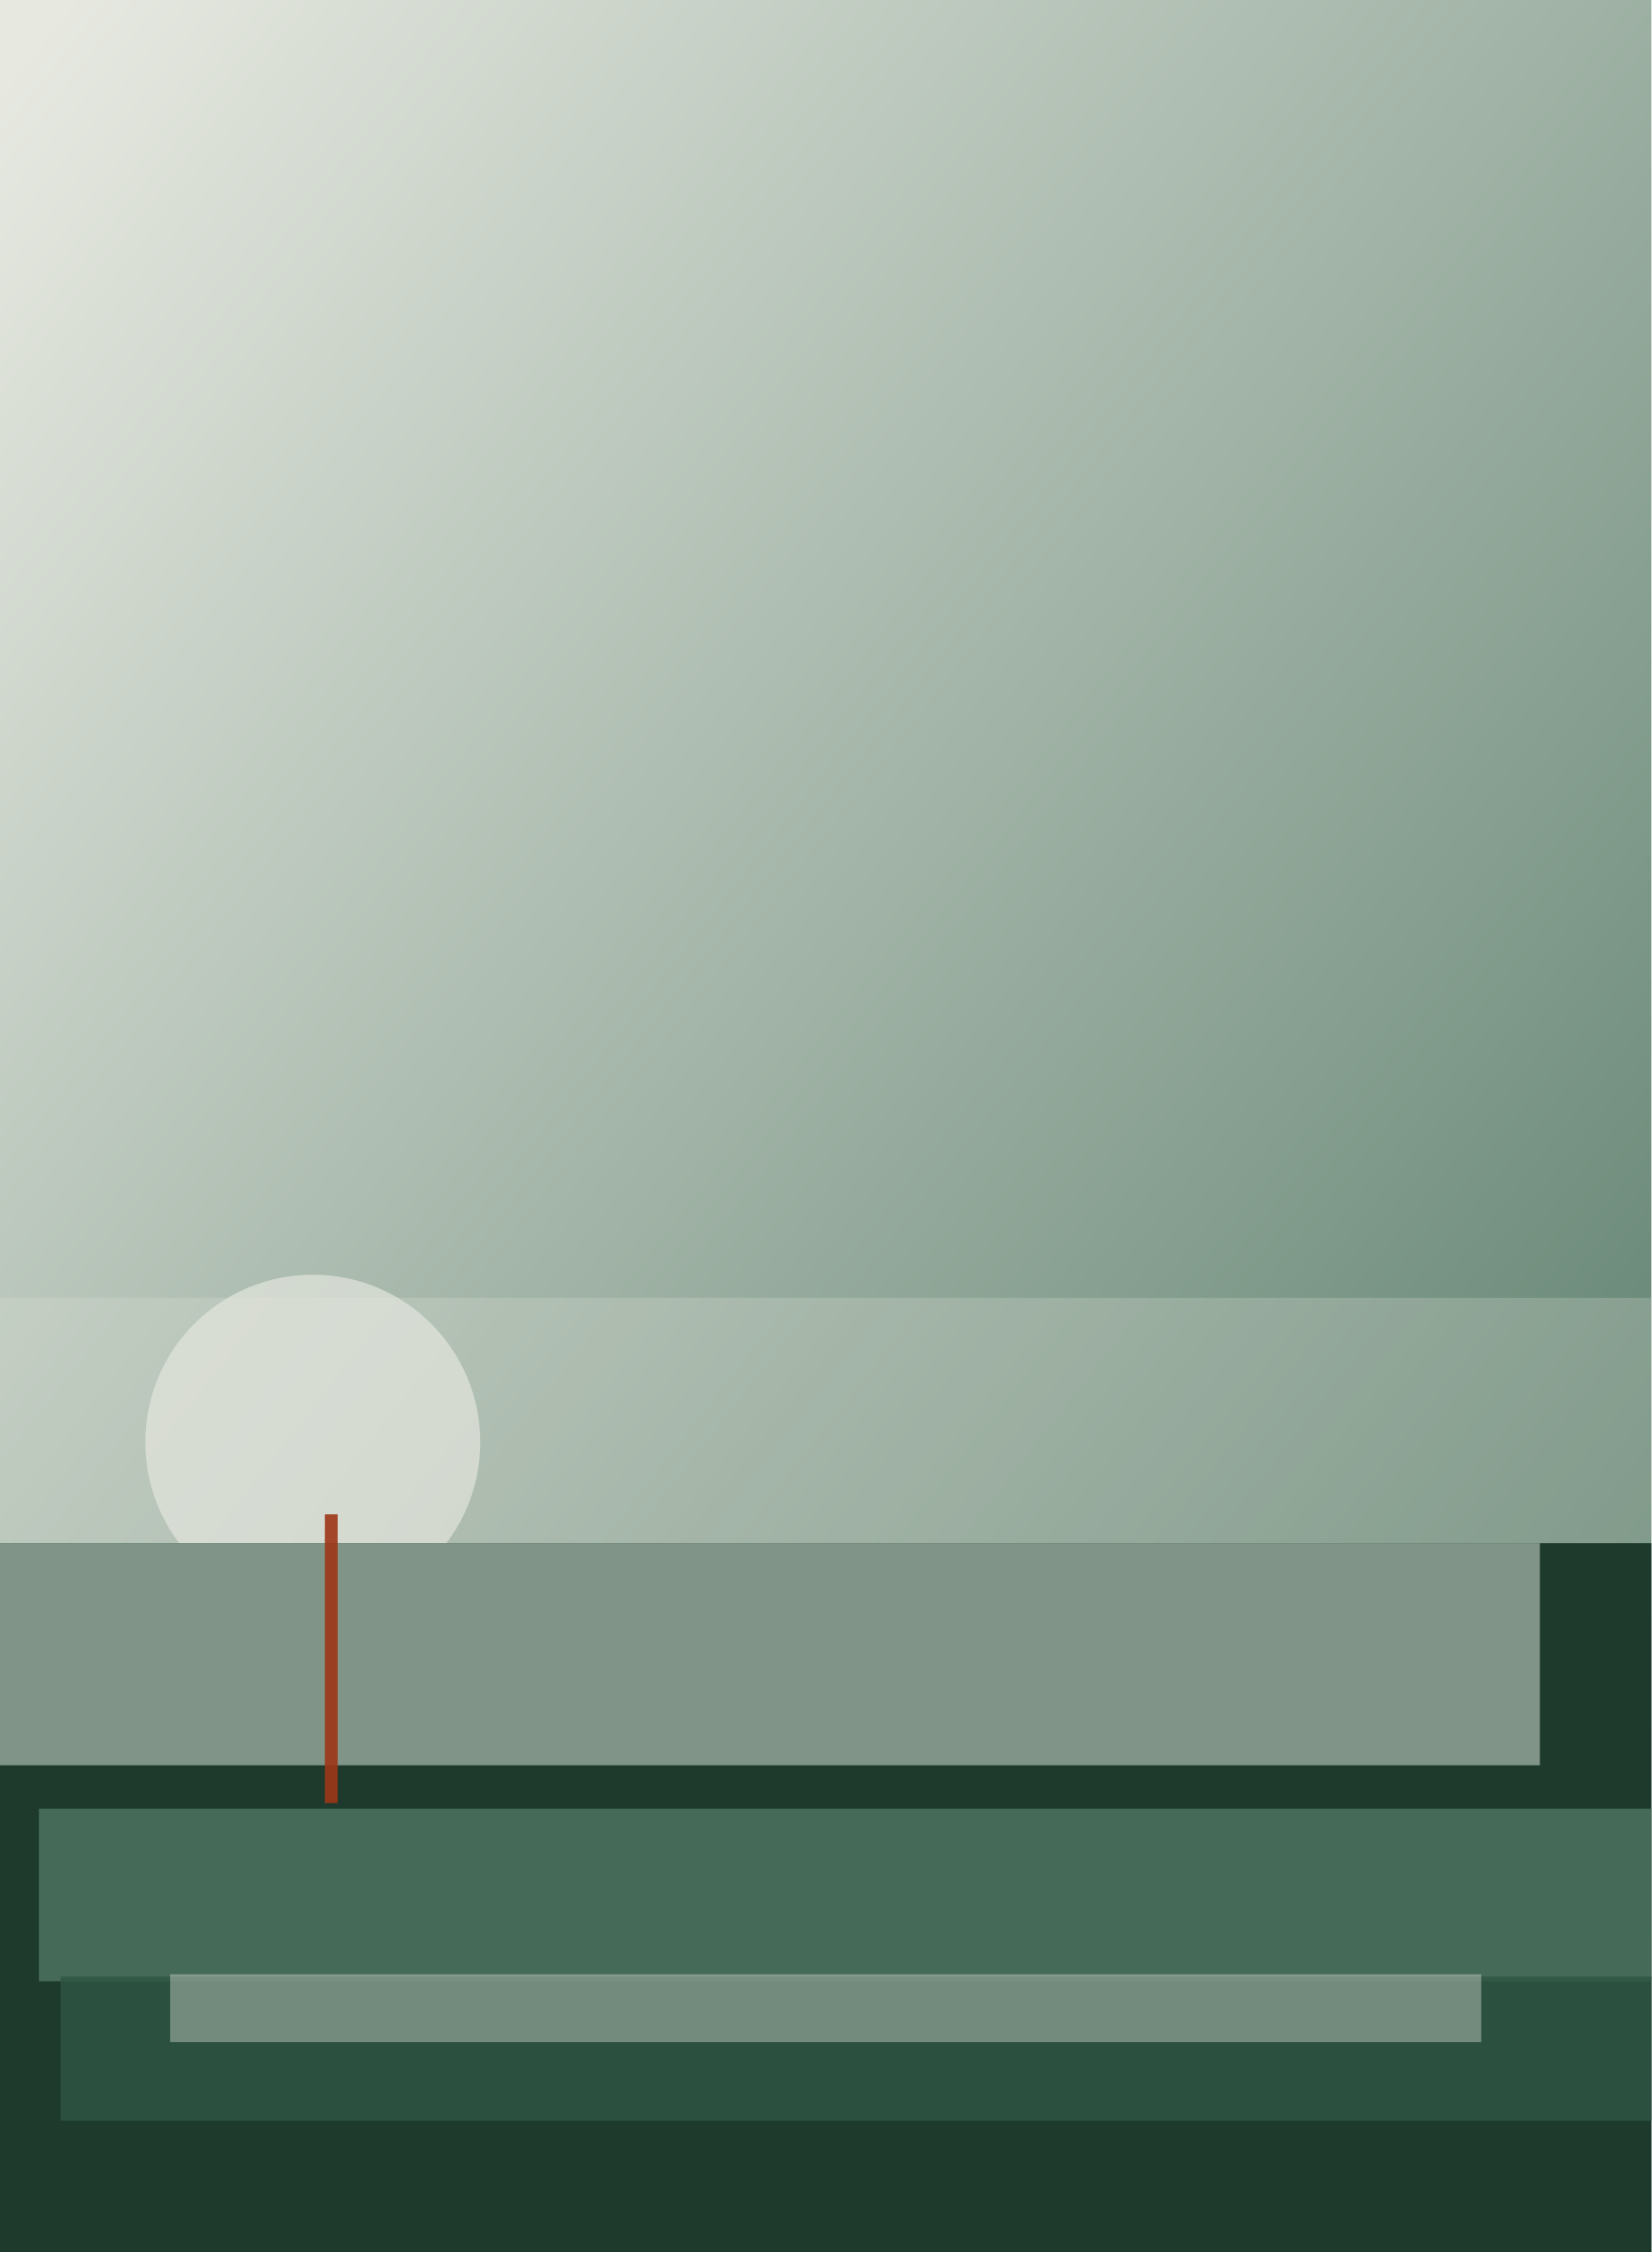
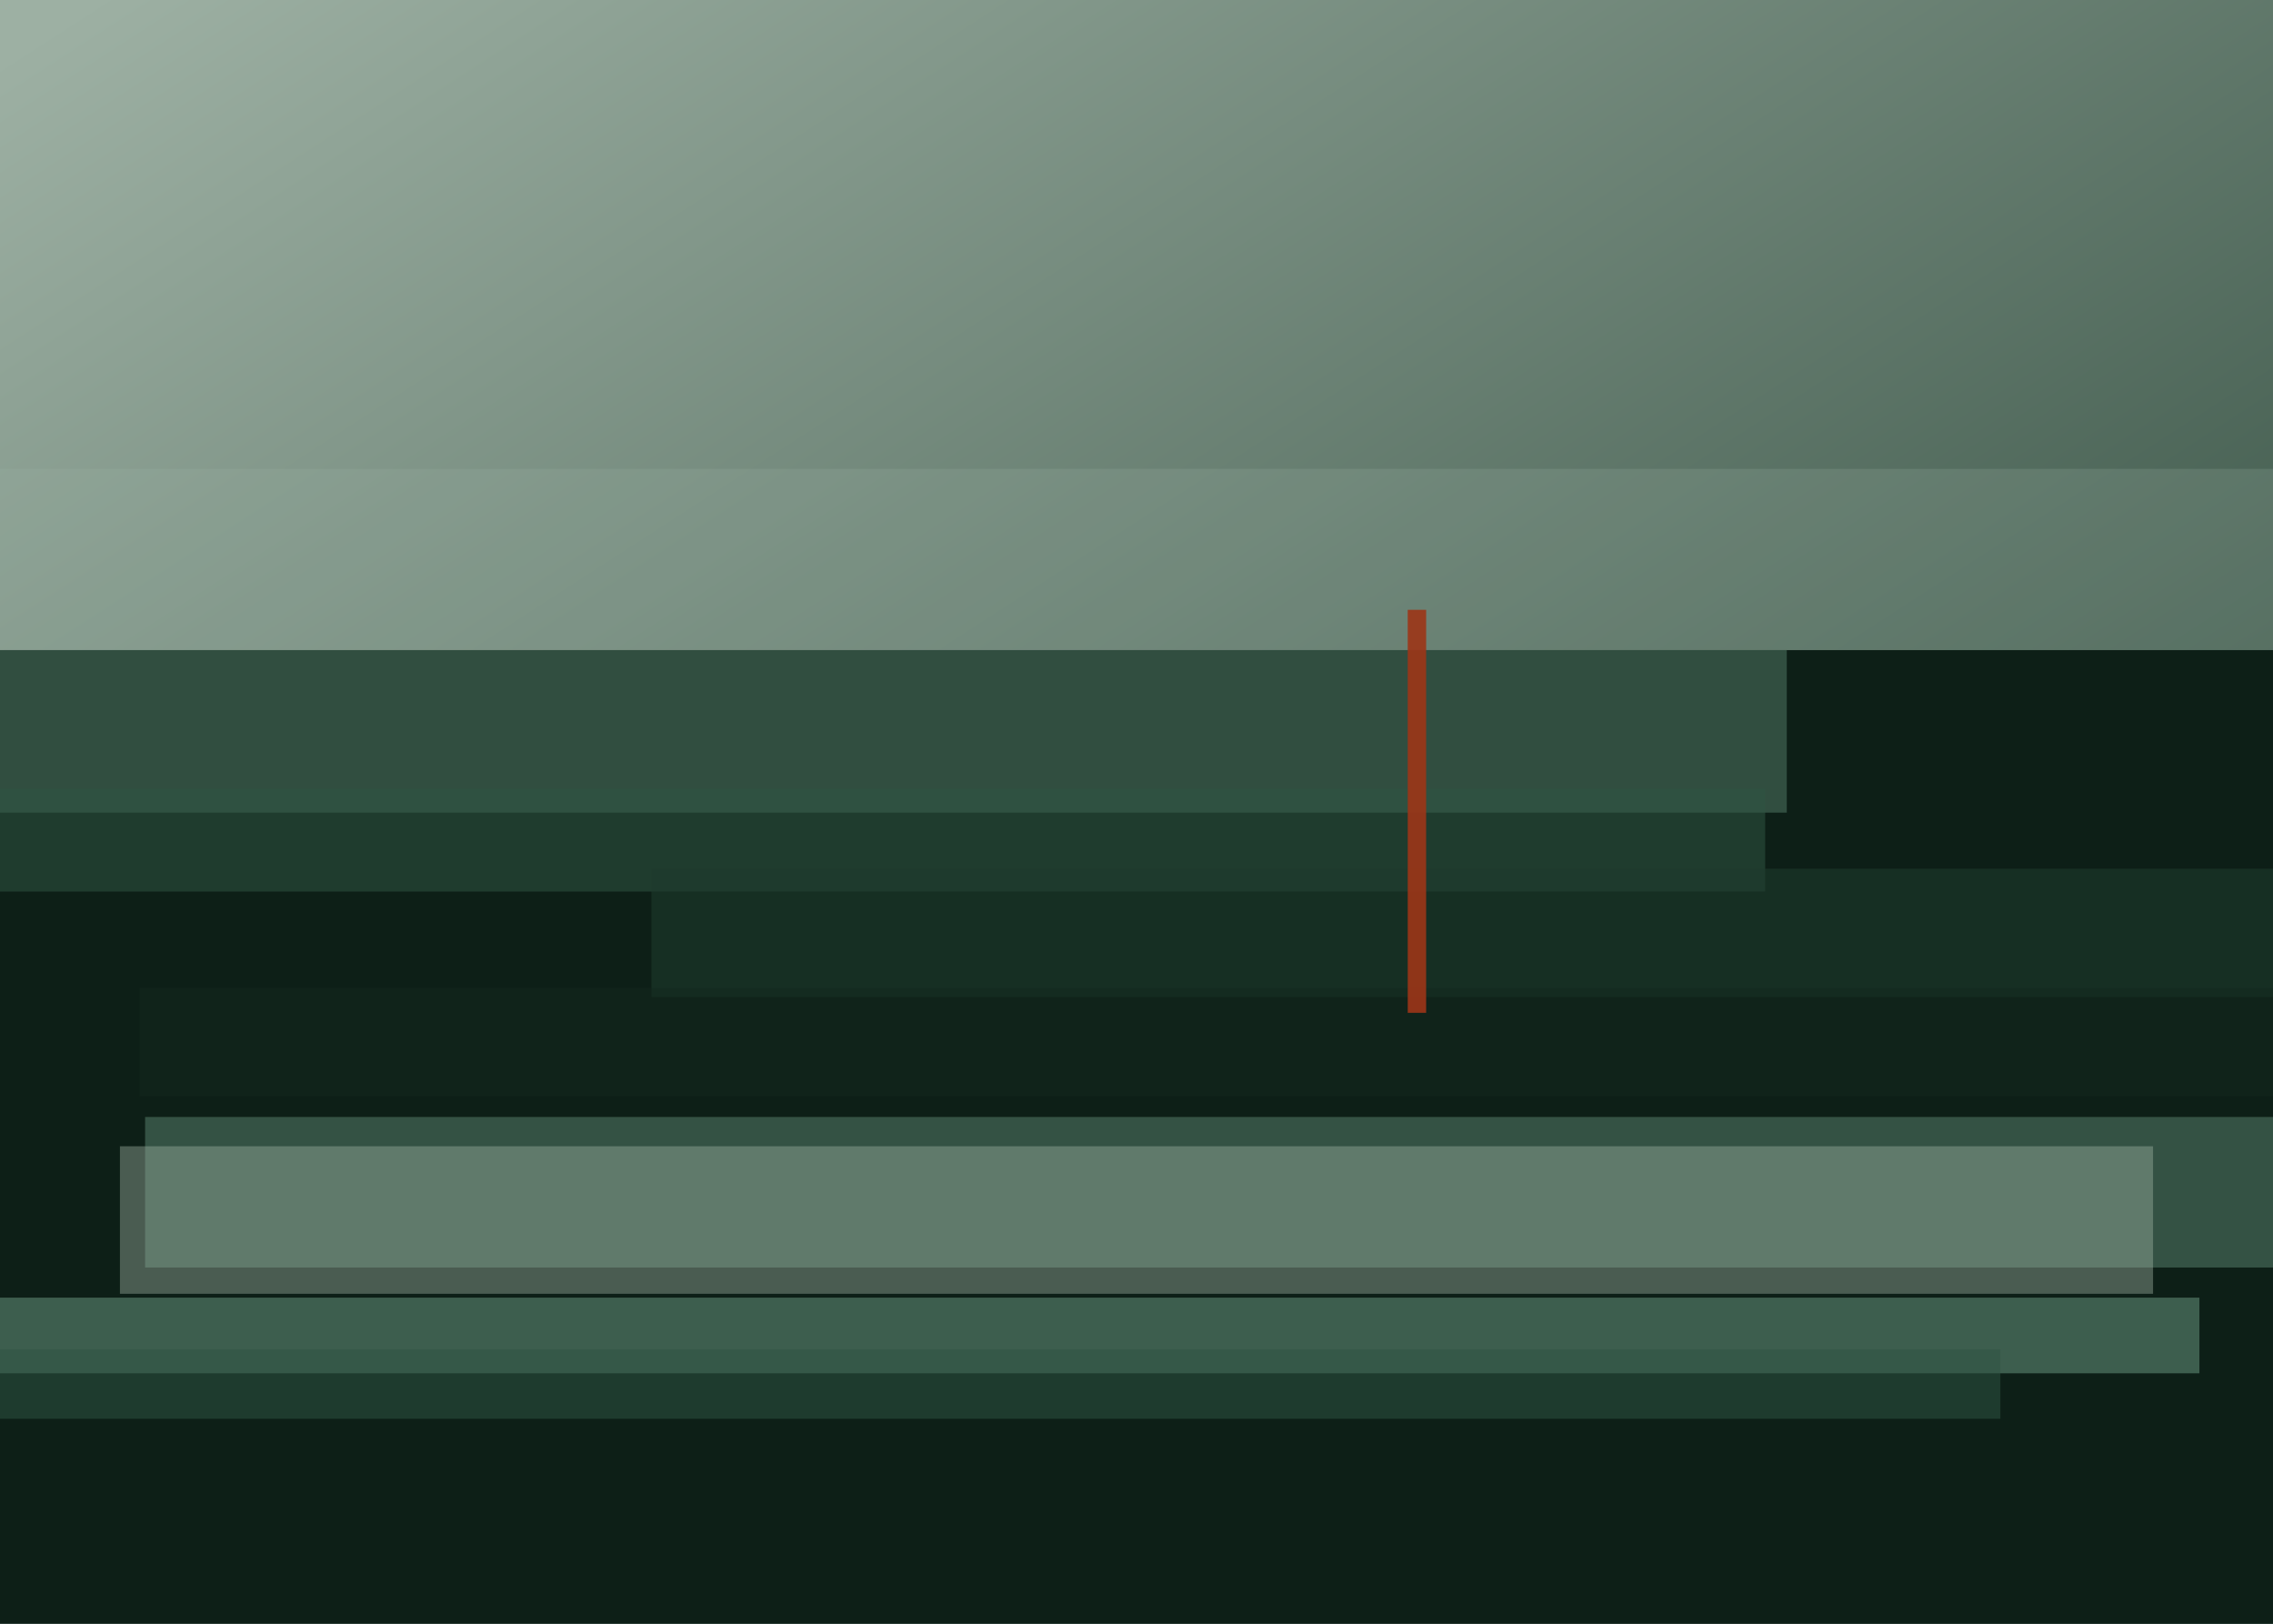
- <svg xmlns="http://www.w3.org/2000/svg" viewBox="0 0 1100 1500" width="1100" height="1500" role="presentation">
+ <svg xmlns="http://www.w3.org/2000/svg" viewBox="0 0 1400 1000" width="1400" height="1000" role="presentation">
  <defs>
-     <linearGradient id="gkvz" x1="0.04" y1="0" x2="0.96" y2="1">
-       <stop offset="0" stop-color="#e7e9e1" />
-       <stop offset="1" stop-color="#4d7360" />
+     <linearGradient id="g7ym" x1="0.04" y1="0" x2="0.96" y2="1">
+       <stop offset="0" stop-color="#9db0a3" />
+       <stop offset="1" stop-color="#1d3a2c" />
    </linearGradient>
  </defs>
-   <rect width="1100" height="1500" fill="url(#gkvz)" />
-   <circle cx="208.35" cy="960.6" r="111.56" fill="#e7e9e1" opacity="0.64" />
-   <rect x="0" y="864.5" width="1100" height="163.4" fill="#e7e9e1" opacity="0.22" />
-   <rect x="0" y="1027.9" width="1100" height="472.1" fill="#1d3a2c" />
-   <rect x="0" y="1027.9" width="1025.73" height="147.9" fill="#9db0a3" opacity="0.77" />
-   <rect x="25.91" y="1204.68" width="1074.09" height="114.99" fill="#4d7360" opacity="0.84" />
-   <rect x="40.41" y="1316.58" width="1059.59" height="96.05" fill="#2e5442" opacity="0.84" />
-   <rect x="113.36" y="1315.01" width="873.29" height="45.22" fill="#e7e9e1" opacity="0.38" />
-   <rect x="216.41" y="1008.66" width="8.49" height="192.34" fill="#9c3517" opacity="0.9" />
+   <rect width="1400" height="1000" fill="url(#g7ym)" />
+   <rect x="0" y="288.76" width="1400" height="111.61" fill="#9db0a3" opacity="0.22" />
+   <rect x="0" y="400.38" width="1400" height="599.62" fill="#0d1f17" />
+   <rect x="0" y="400.38" width="1100.52" height="100.09" fill="#4d7360" opacity="0.56" />
+   <rect x="0" y="485.85" width="1087.21" height="63.23" fill="#2e5442" opacity="0.55" />
+   <rect x="401.24" y="535.02" width="998.76" height="79.05" fill="#1d3a2c" opacity="0.59" />
+   <rect x="85.91" y="608.42" width="1314.09" height="66.68" fill="#12261d" opacity="0.49" />
+   <rect x="89.37" y="687.9" width="1310.63" height="92.72" fill="#4d7360" opacity="0.61" />
+   <rect x="0" y="799.16" width="1354.68" height="46.61" fill="#4d7360" opacity="0.75" />
+   <rect x="0" y="830.99" width="1232.08" height="42.78" fill="#2e5442" opacity="0.53" />
+   <rect x="73.87" y="705.94" width="1252.25" height="90.86" fill="#9db0a3" opacity="0.42" />
+   <rect x="867.06" y="375.56" width="11.34" height="248.2" fill="#9c3517" opacity="0.9" />
</svg>
